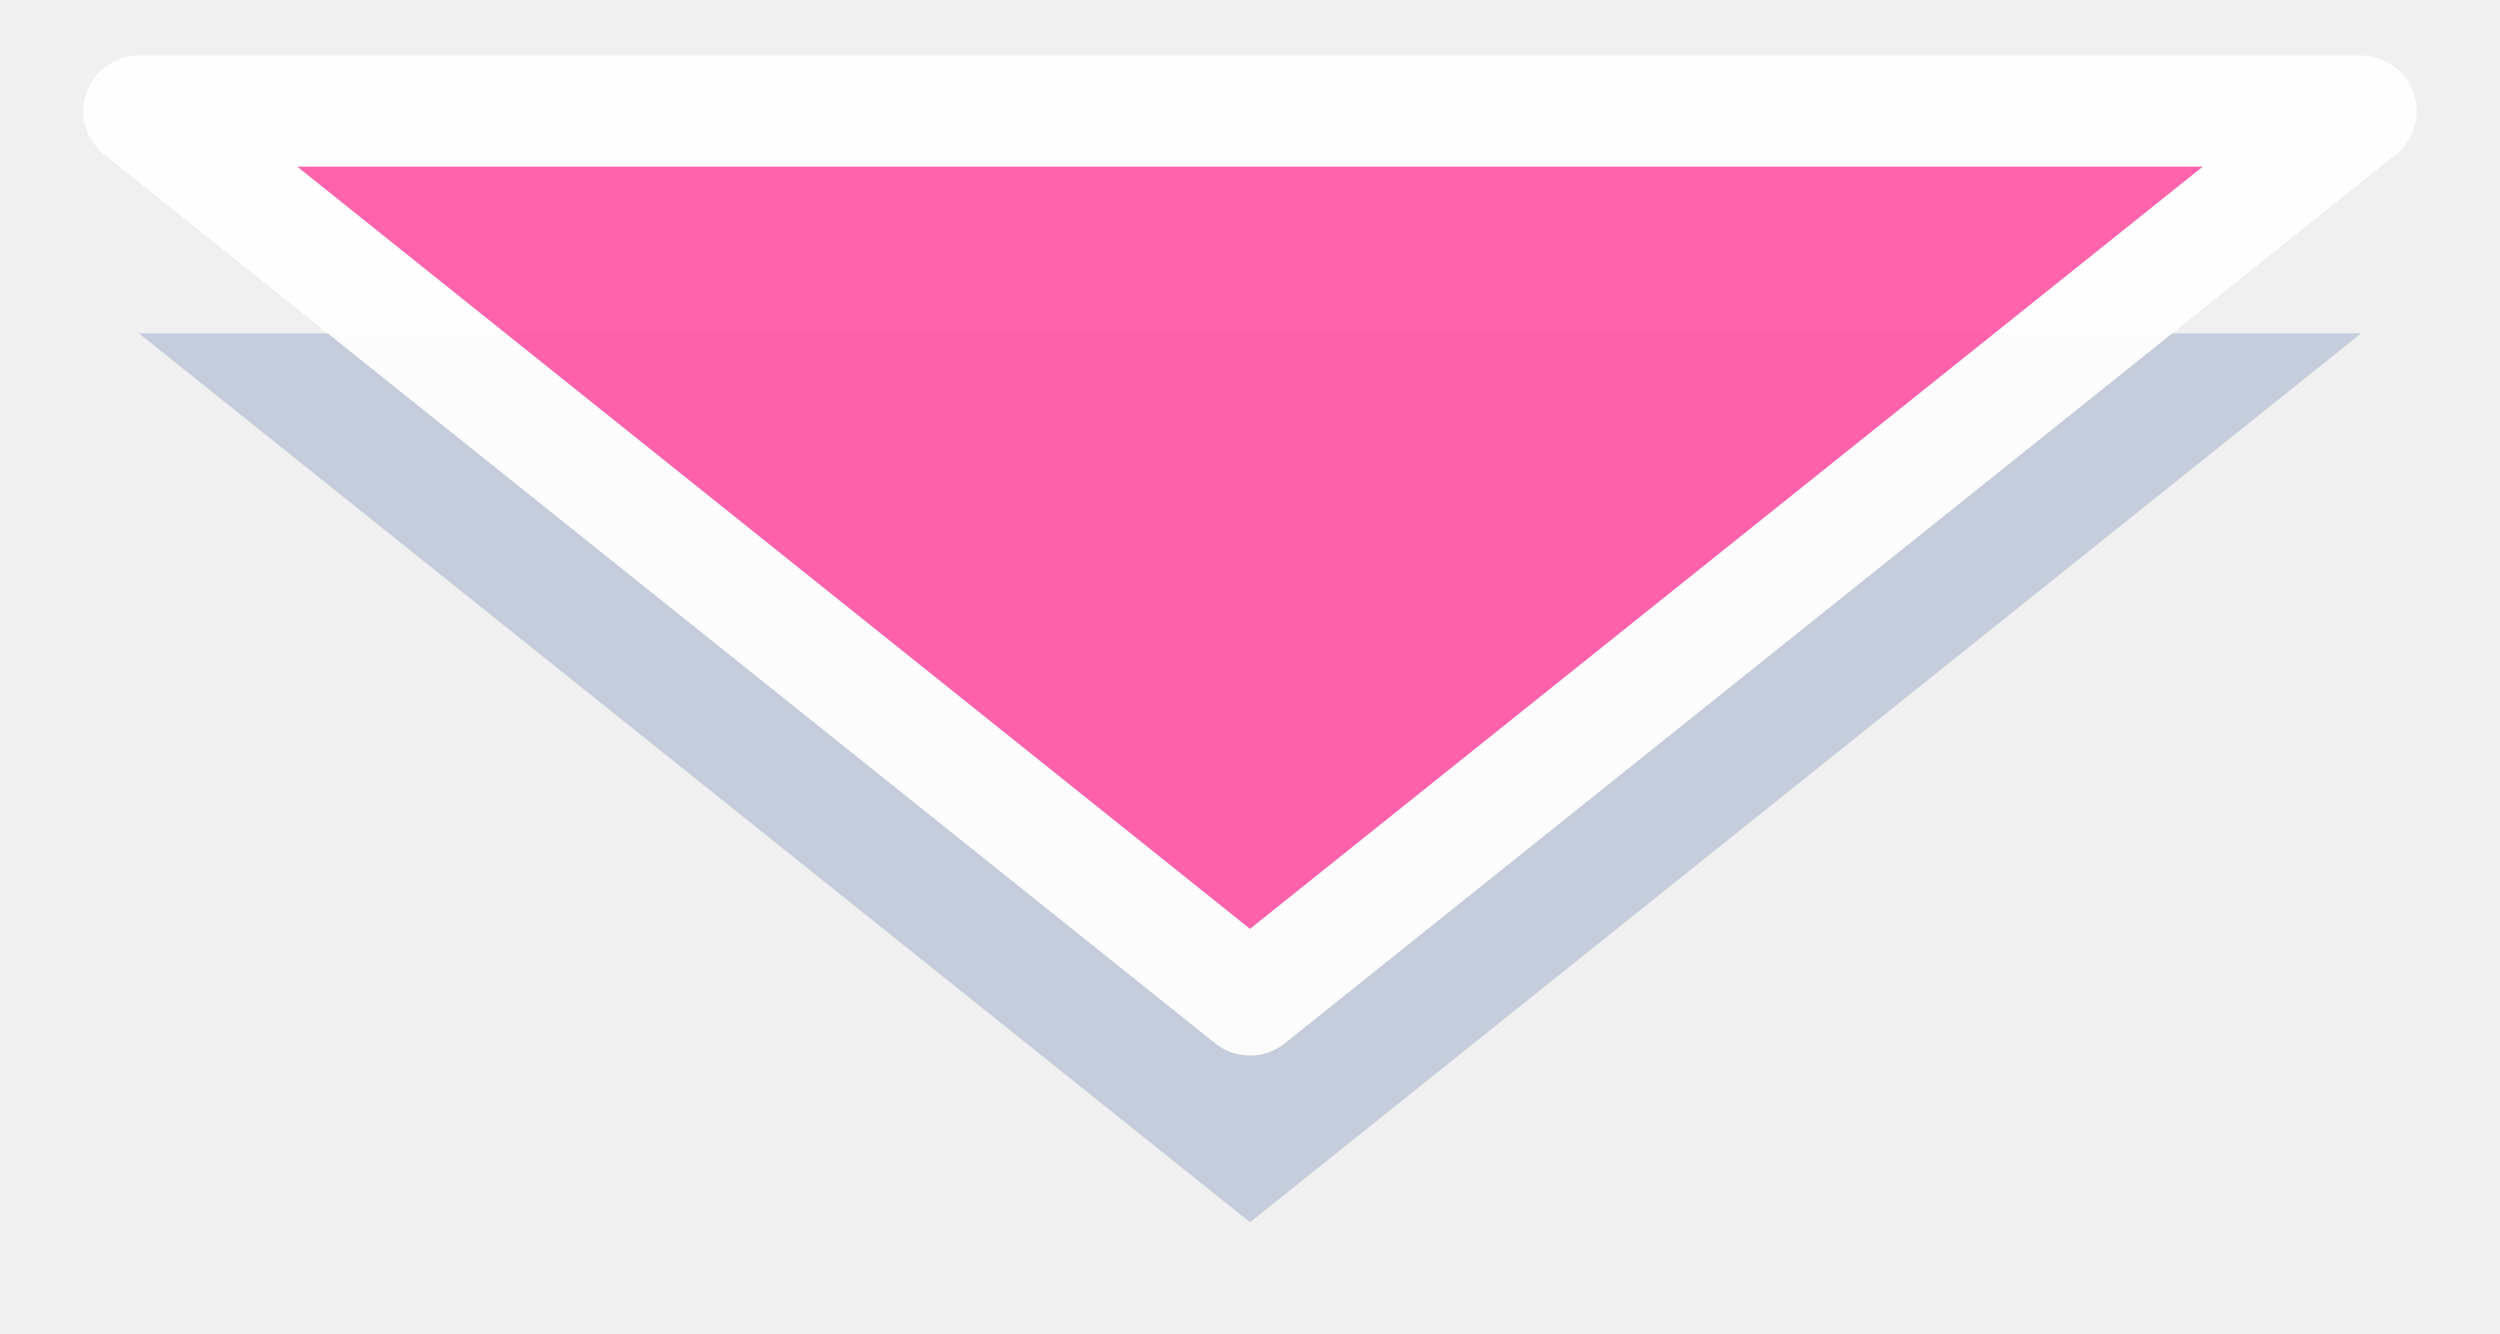
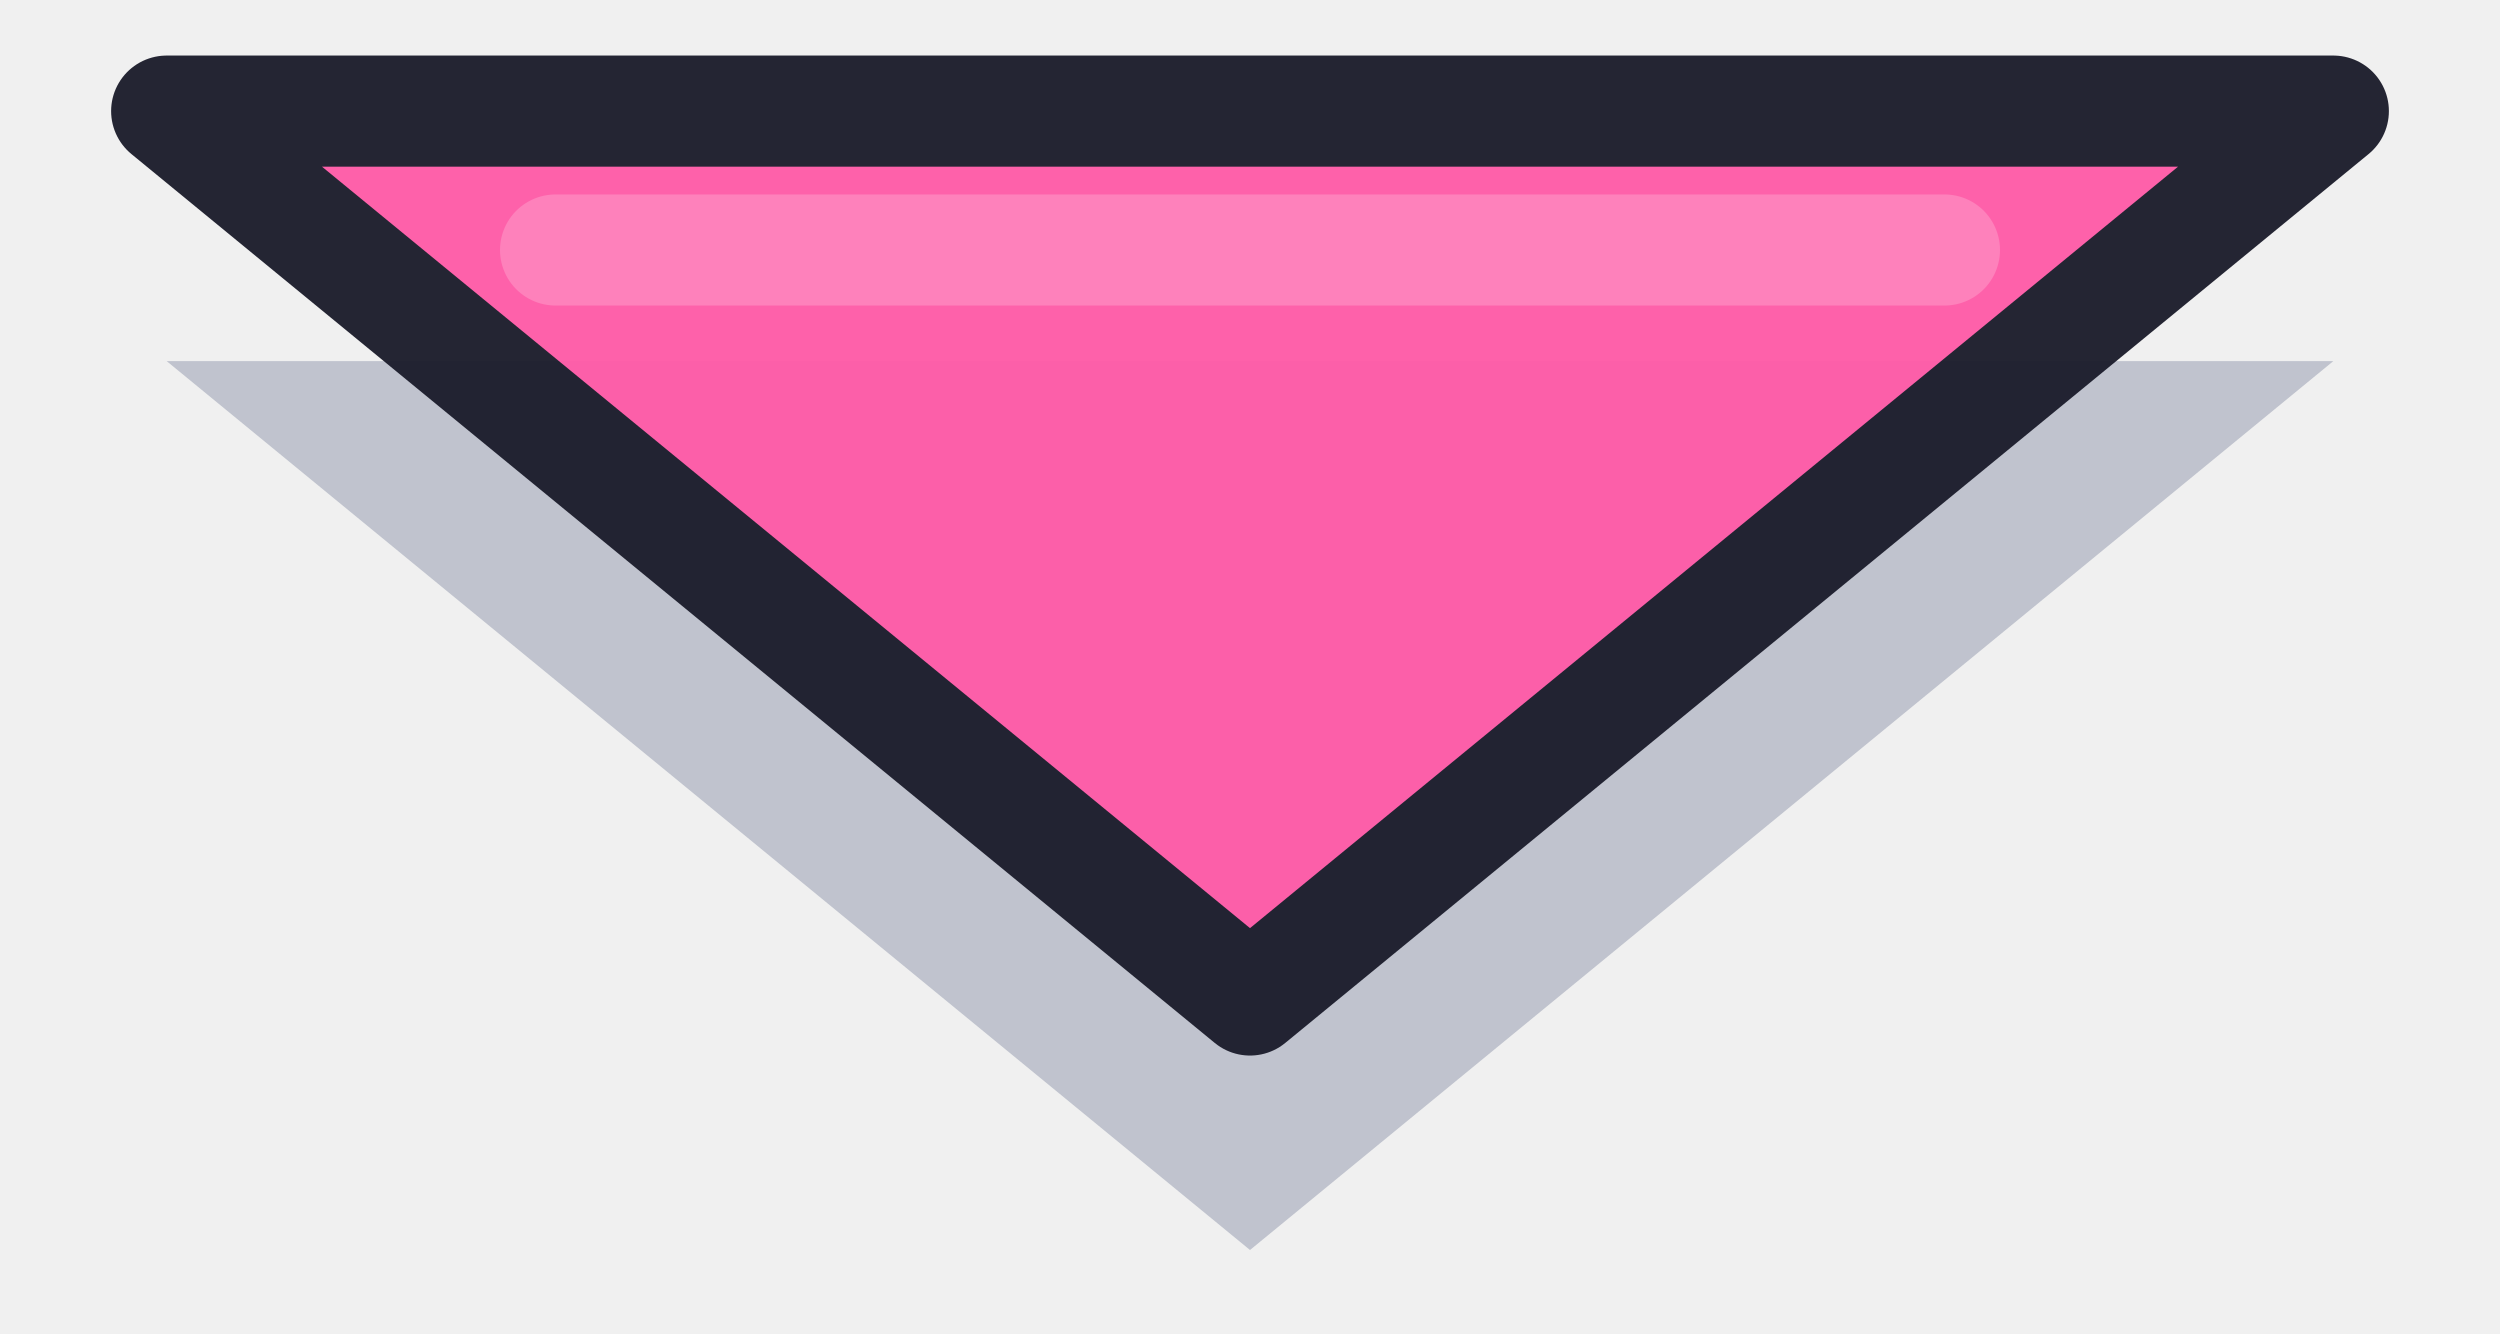
<svg xmlns="http://www.w3.org/2000/svg" width="90" height="48" viewBox="0 0 90 48" fill="none">
-   <path d="M5 12H85L45 44Z" fill="#4969a1" opacity="0.26" />
-   <path d="M5 4H85L45 36Z" fill="#ff5aa7" opacity="0.94" stroke="#ffffff" stroke-width="4" stroke-linejoin="round" />
+   <path d="M6 13H84L45 45Z" fill="#24325f" opacity="0.24" />
+   <path d="M6 4H84L45 36Z" fill="#ff5aa7" opacity="0.95" stroke="#1a1b2a" stroke-width="4" stroke-linejoin="round" />
+   <path d="M20 9H70" stroke="#ffffff" stroke-width="4" opacity="0.2" stroke-linecap="round" />
</svg>
